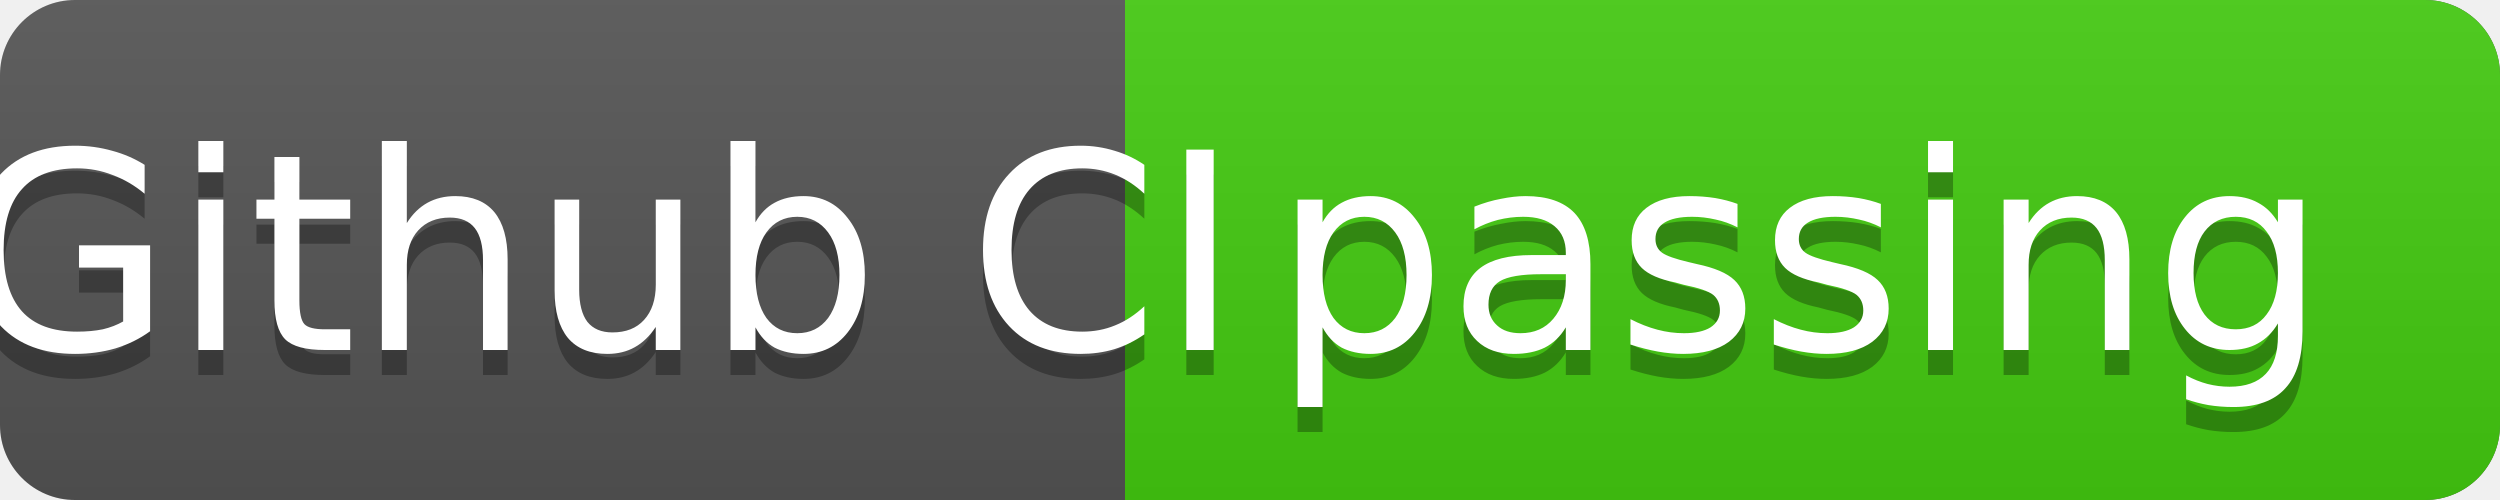
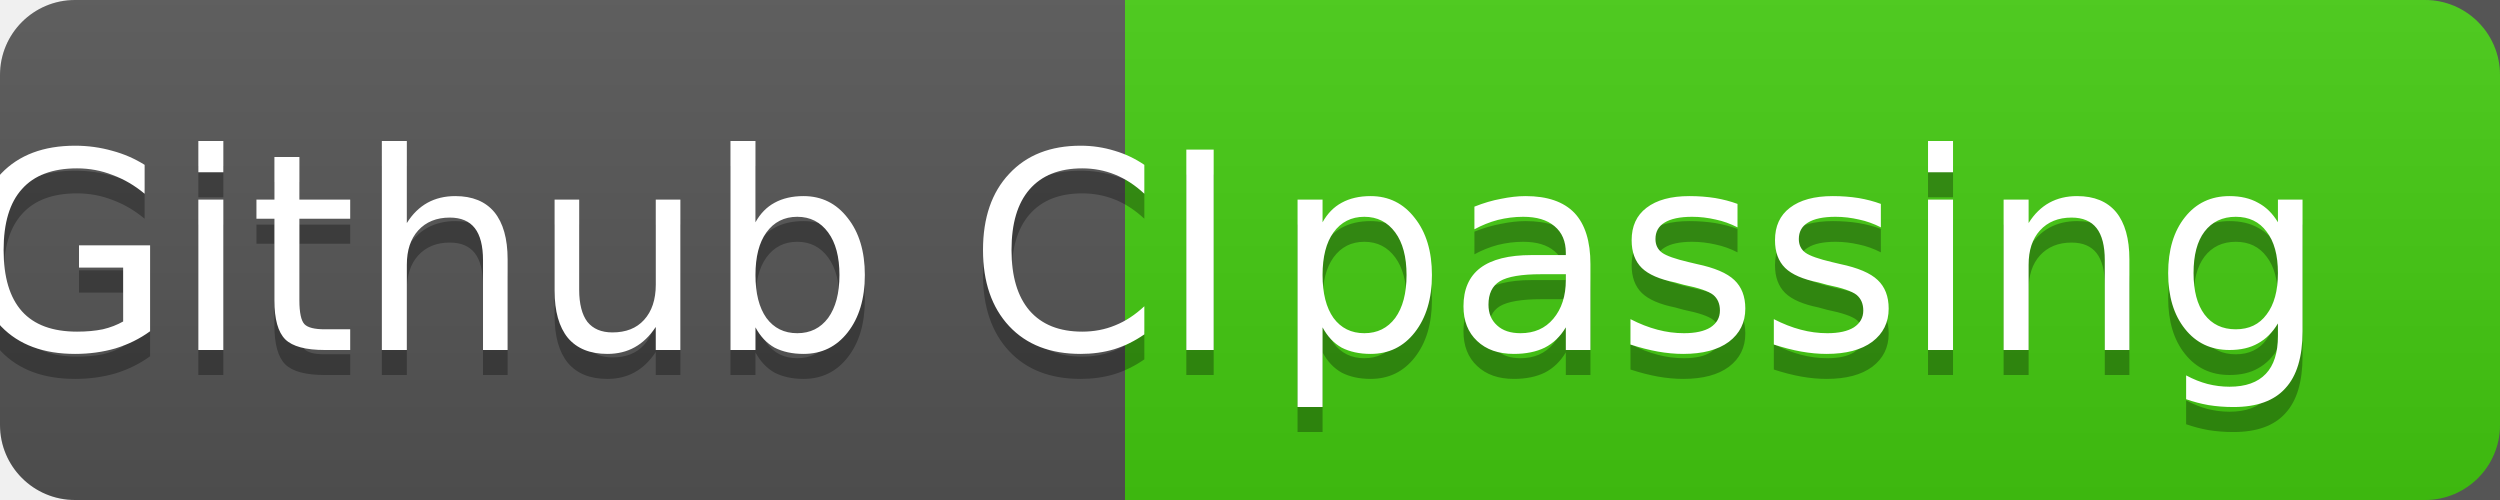
<svg xmlns="http://www.w3.org/2000/svg" width="100" height="20">
  <linearGradient id="a" x2="0" y2="100%">
    <stop offset="0" stop-color="#bbb" stop-opacity=".1" />
    <stop offset="1" stop-opacity=".1" />
  </linearGradient>
-   <rect rx="3" width="100" height="20" fill="#555" />
+   <rect rx="3" width="110" height="20" fill="#555" />
  <rect rx="3" x="45" width="55" height="20" fill="#4c1" />
  <path fill="#4c1" d="M45 0h4v20h-4z" />
  <rect rx="3" width="100" height="20" fill="url(#a)" />
  <g fill="#fff" text-anchor="middle" font-family="DejaVu Sans,Verdana,Geneva,sans-serif" font-size="11">
    <text x="24" y="15" fill="#010101" fill-opacity=".3">Github CI</text>
    <text x="24" y="14">Github CI</text>
    <text x="72" y="15" fill="#010101" fill-opacity=".3">passing</text>
    <text x="72" y="14">passing</text>
  </g>
</svg>
